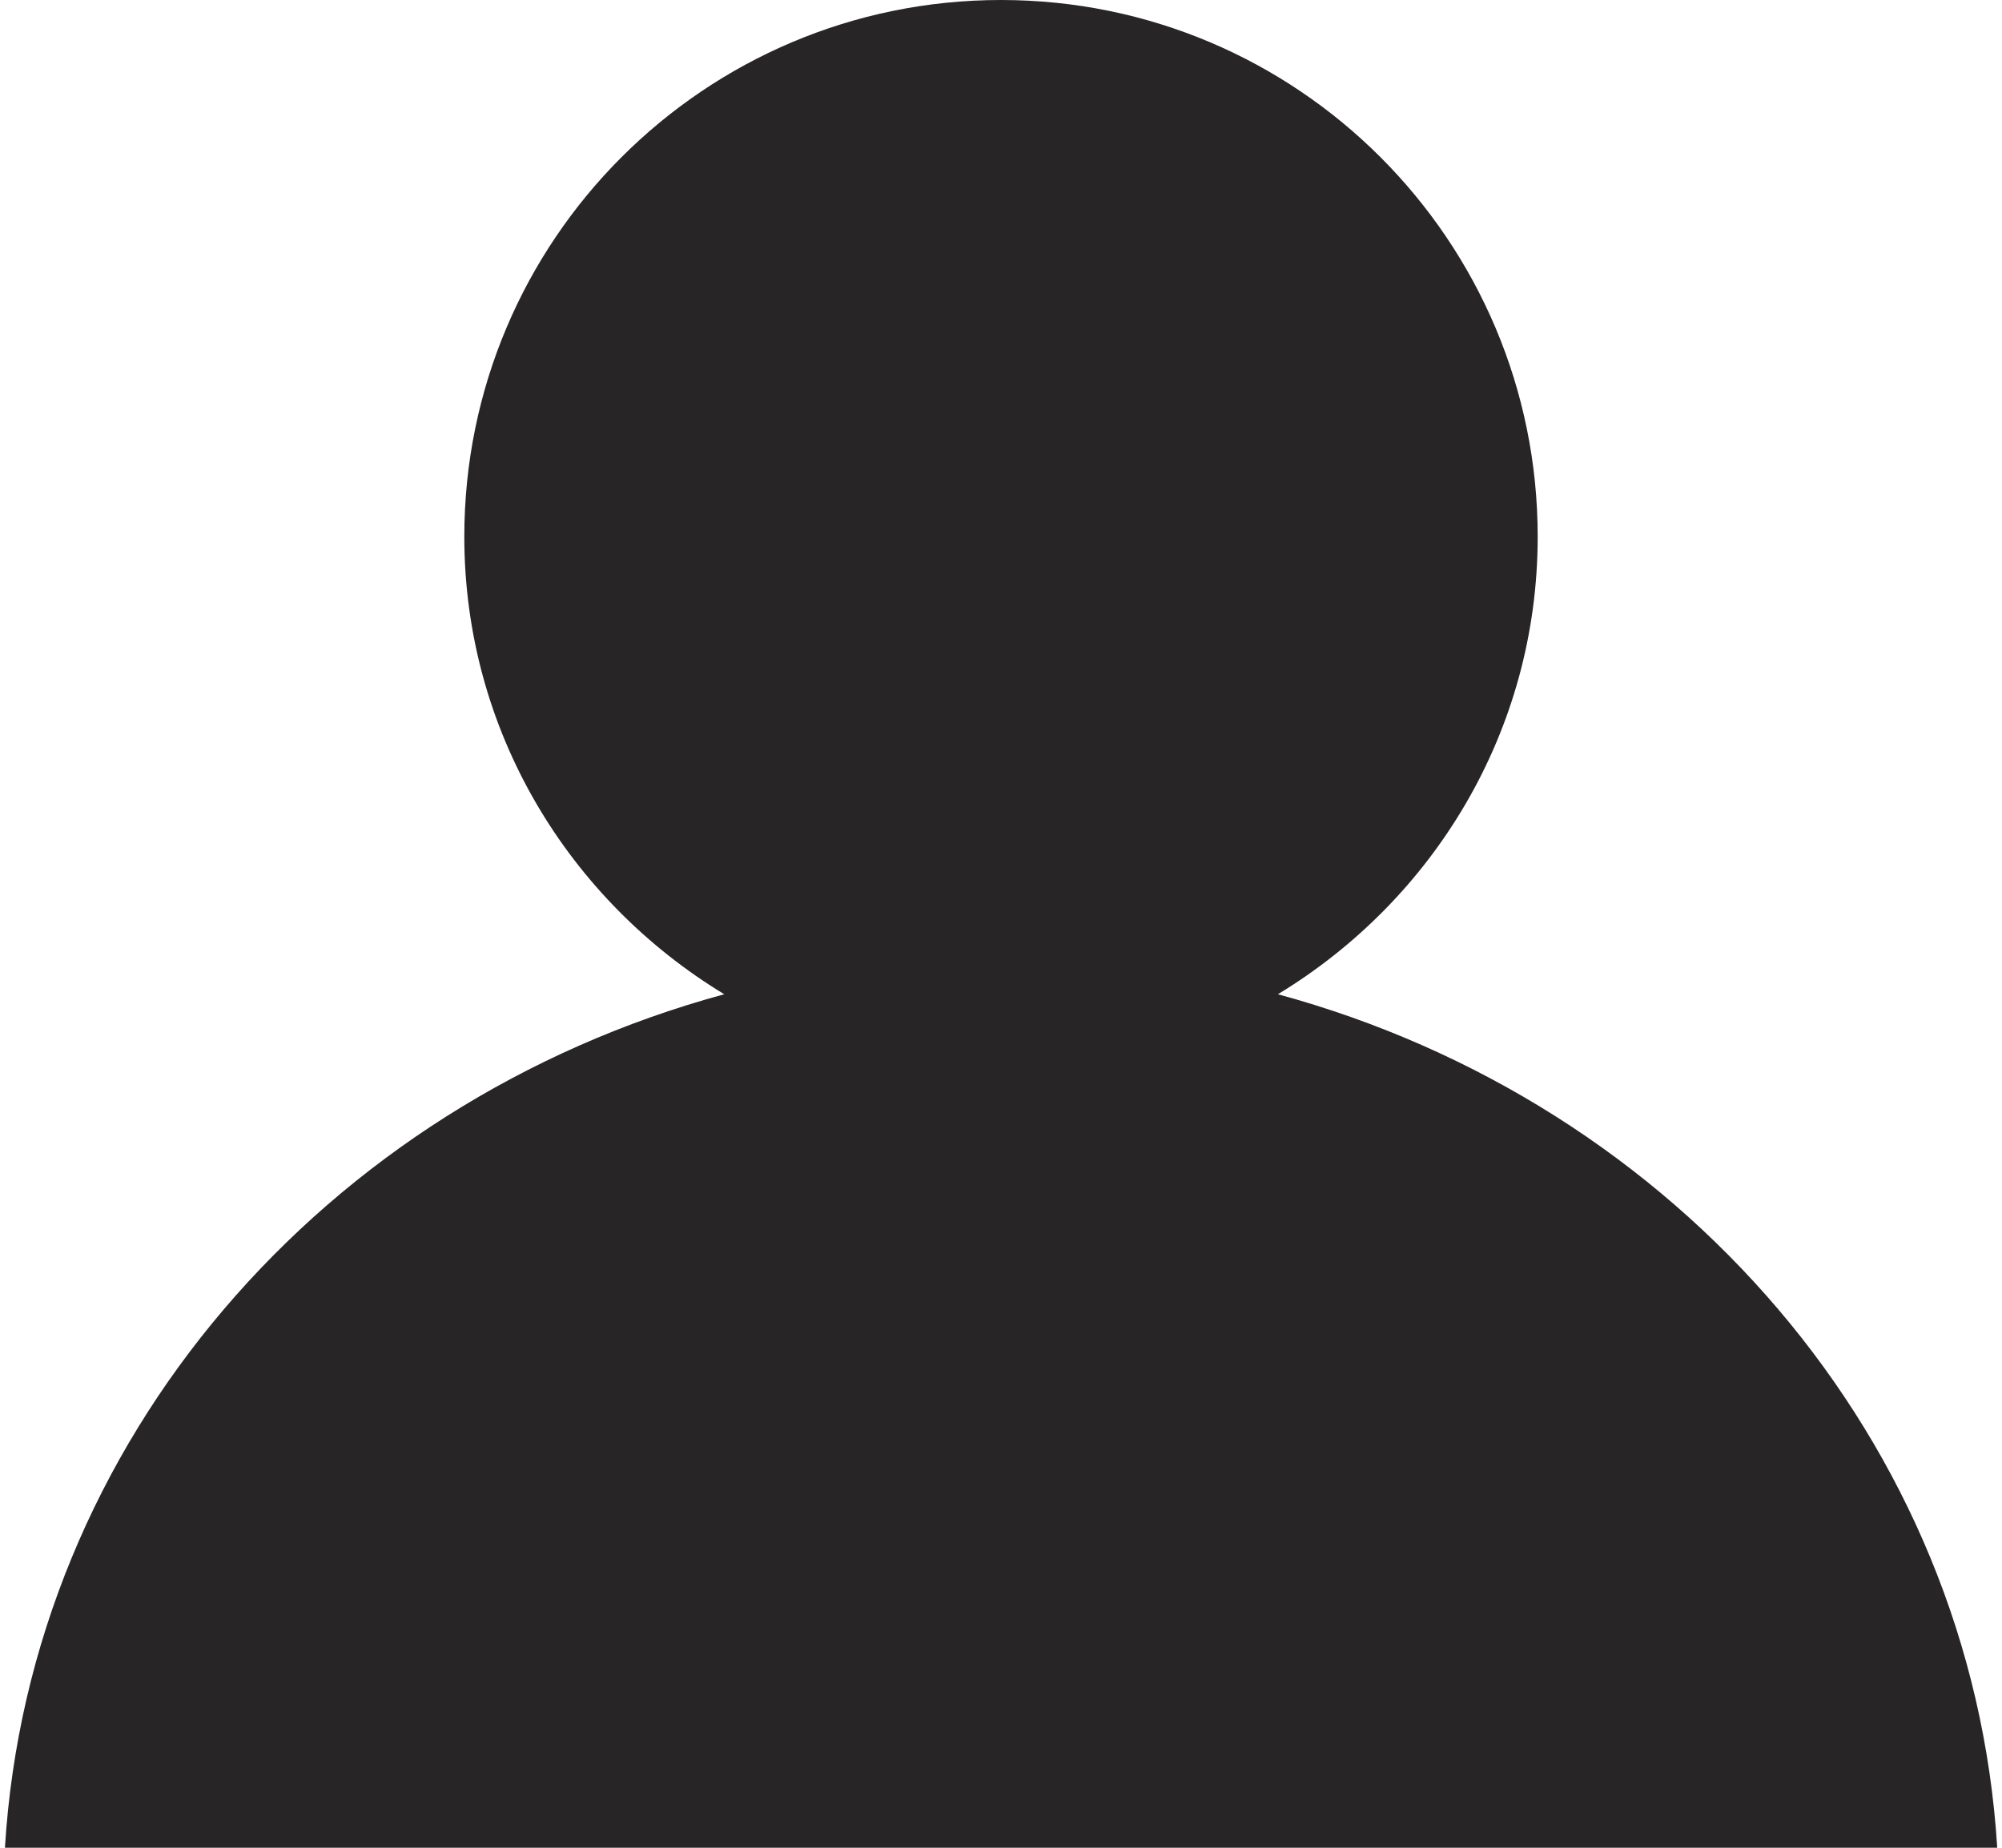
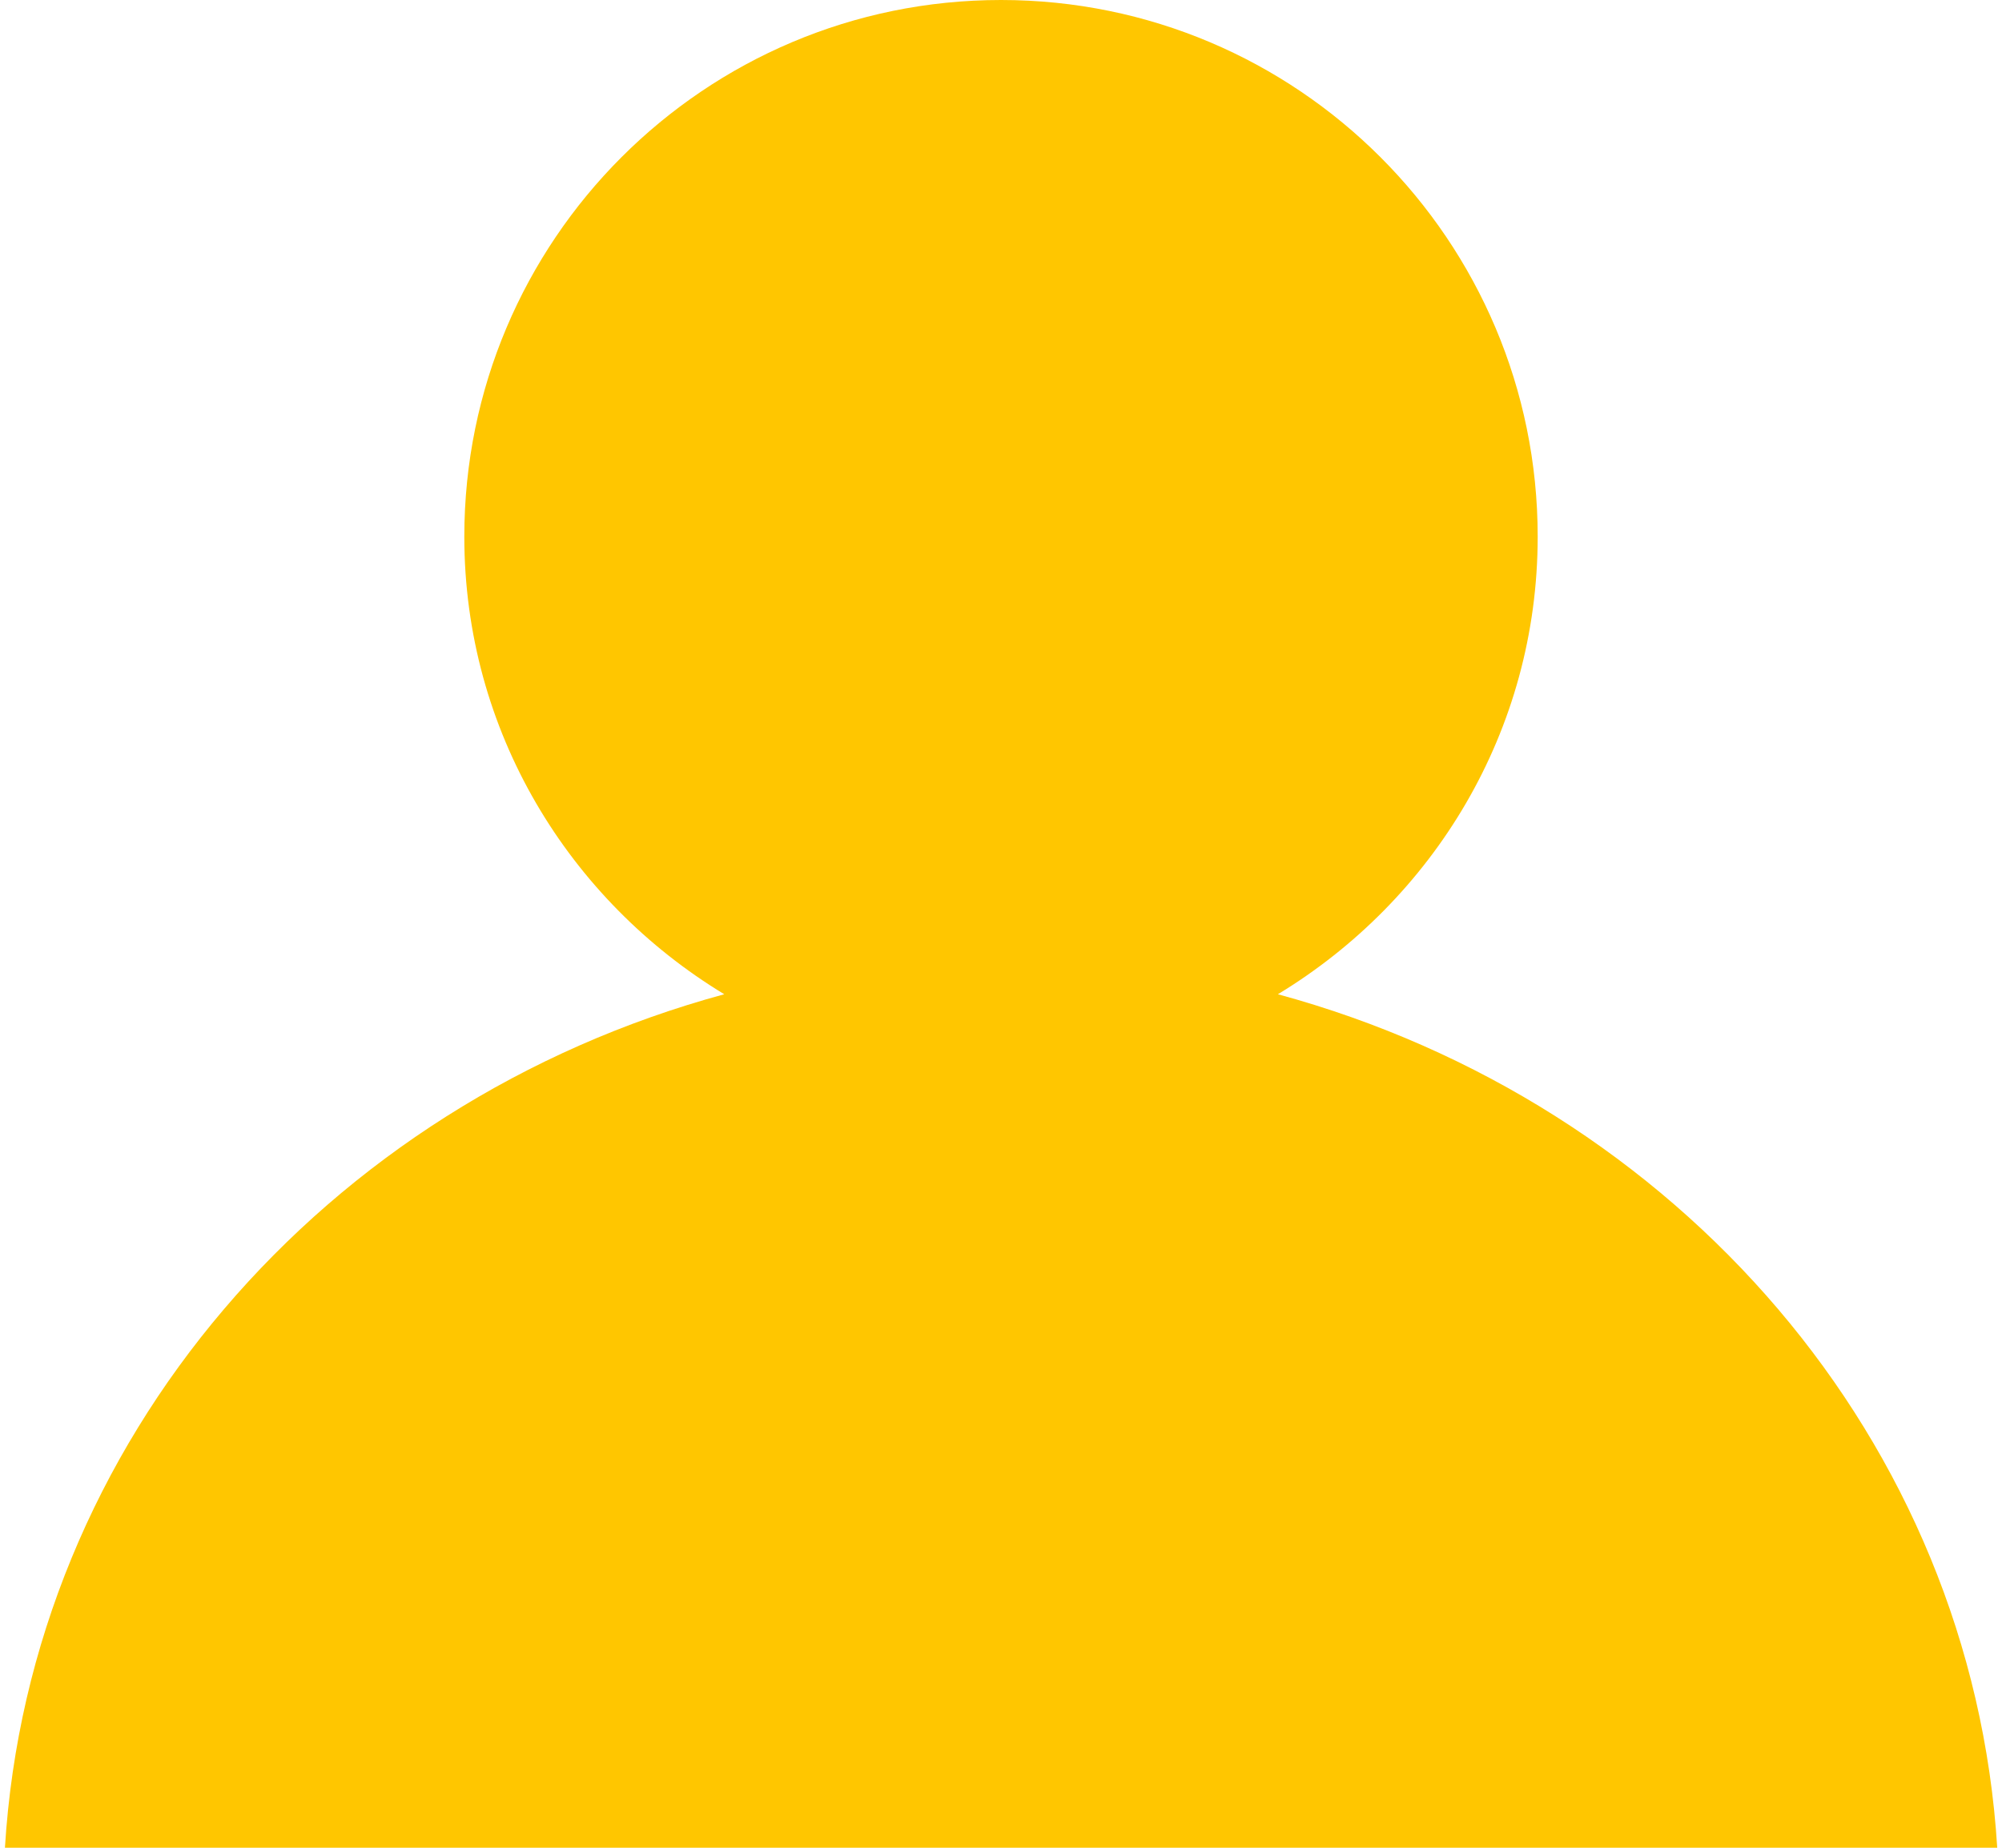
<svg xmlns="http://www.w3.org/2000/svg" version="1.1" id="Layer_1" x="0px" y="0px" width="13px" height="12px" viewBox="0 0 13 12" enable-background="new 0 0 13 12" xml:space="preserve">
-   <path fill="#272525" d="M0.032,12h12.937c-0.163-2.643-2.074-4.837-4.671-5.543C9.306,5.846,9.985,4.75,9.985,3.485  C9.985,1.561,8.425,0,6.5,0S3.015,1.561,3.015,3.485c0,1.264,0.68,2.361,1.688,2.972C2.106,7.163,0.194,9.357,0.032,12z" />
+   <path fill="#ffc600" d="M0.032,12h12.937c-0.163-2.643-2.074-4.837-4.671-5.543C9.306,5.846,9.985,4.75,9.985,3.485  C9.985,1.561,8.425,0,6.5,0S3.015,1.561,3.015,3.485c0,1.264,0.68,2.361,1.688,2.972C2.106,7.163,0.194,9.357,0.032,12z" />
</svg>
